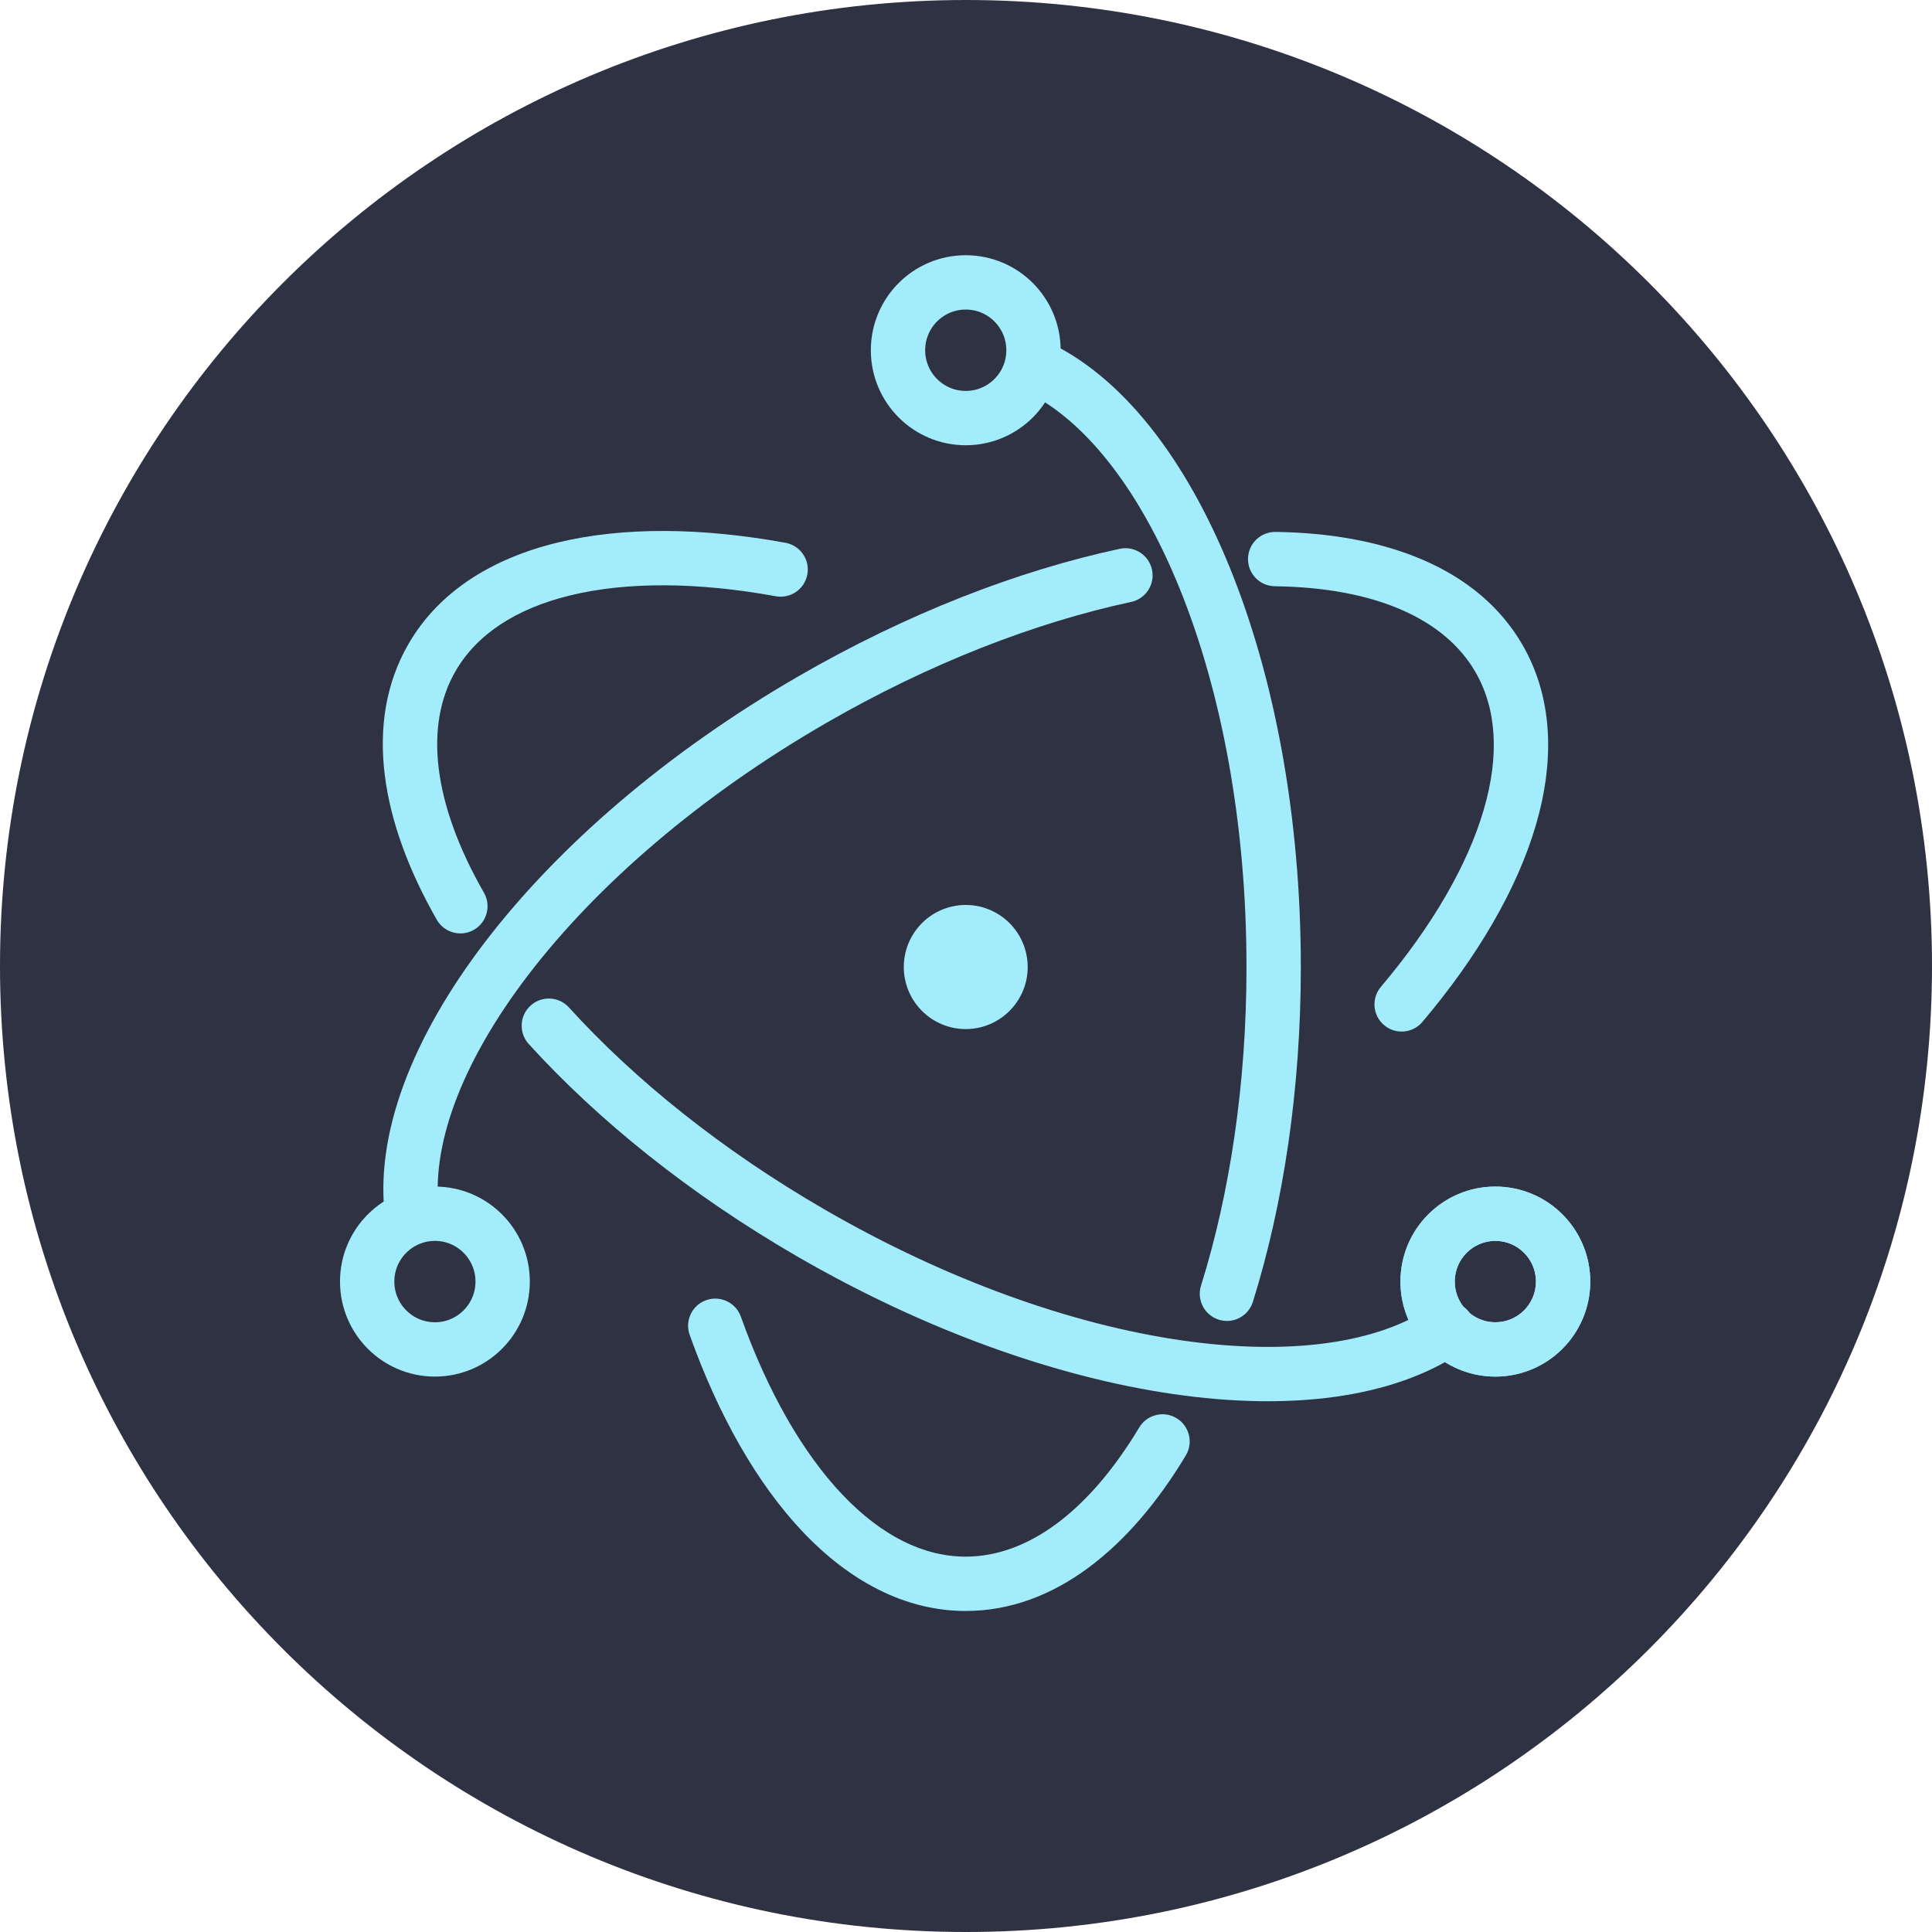
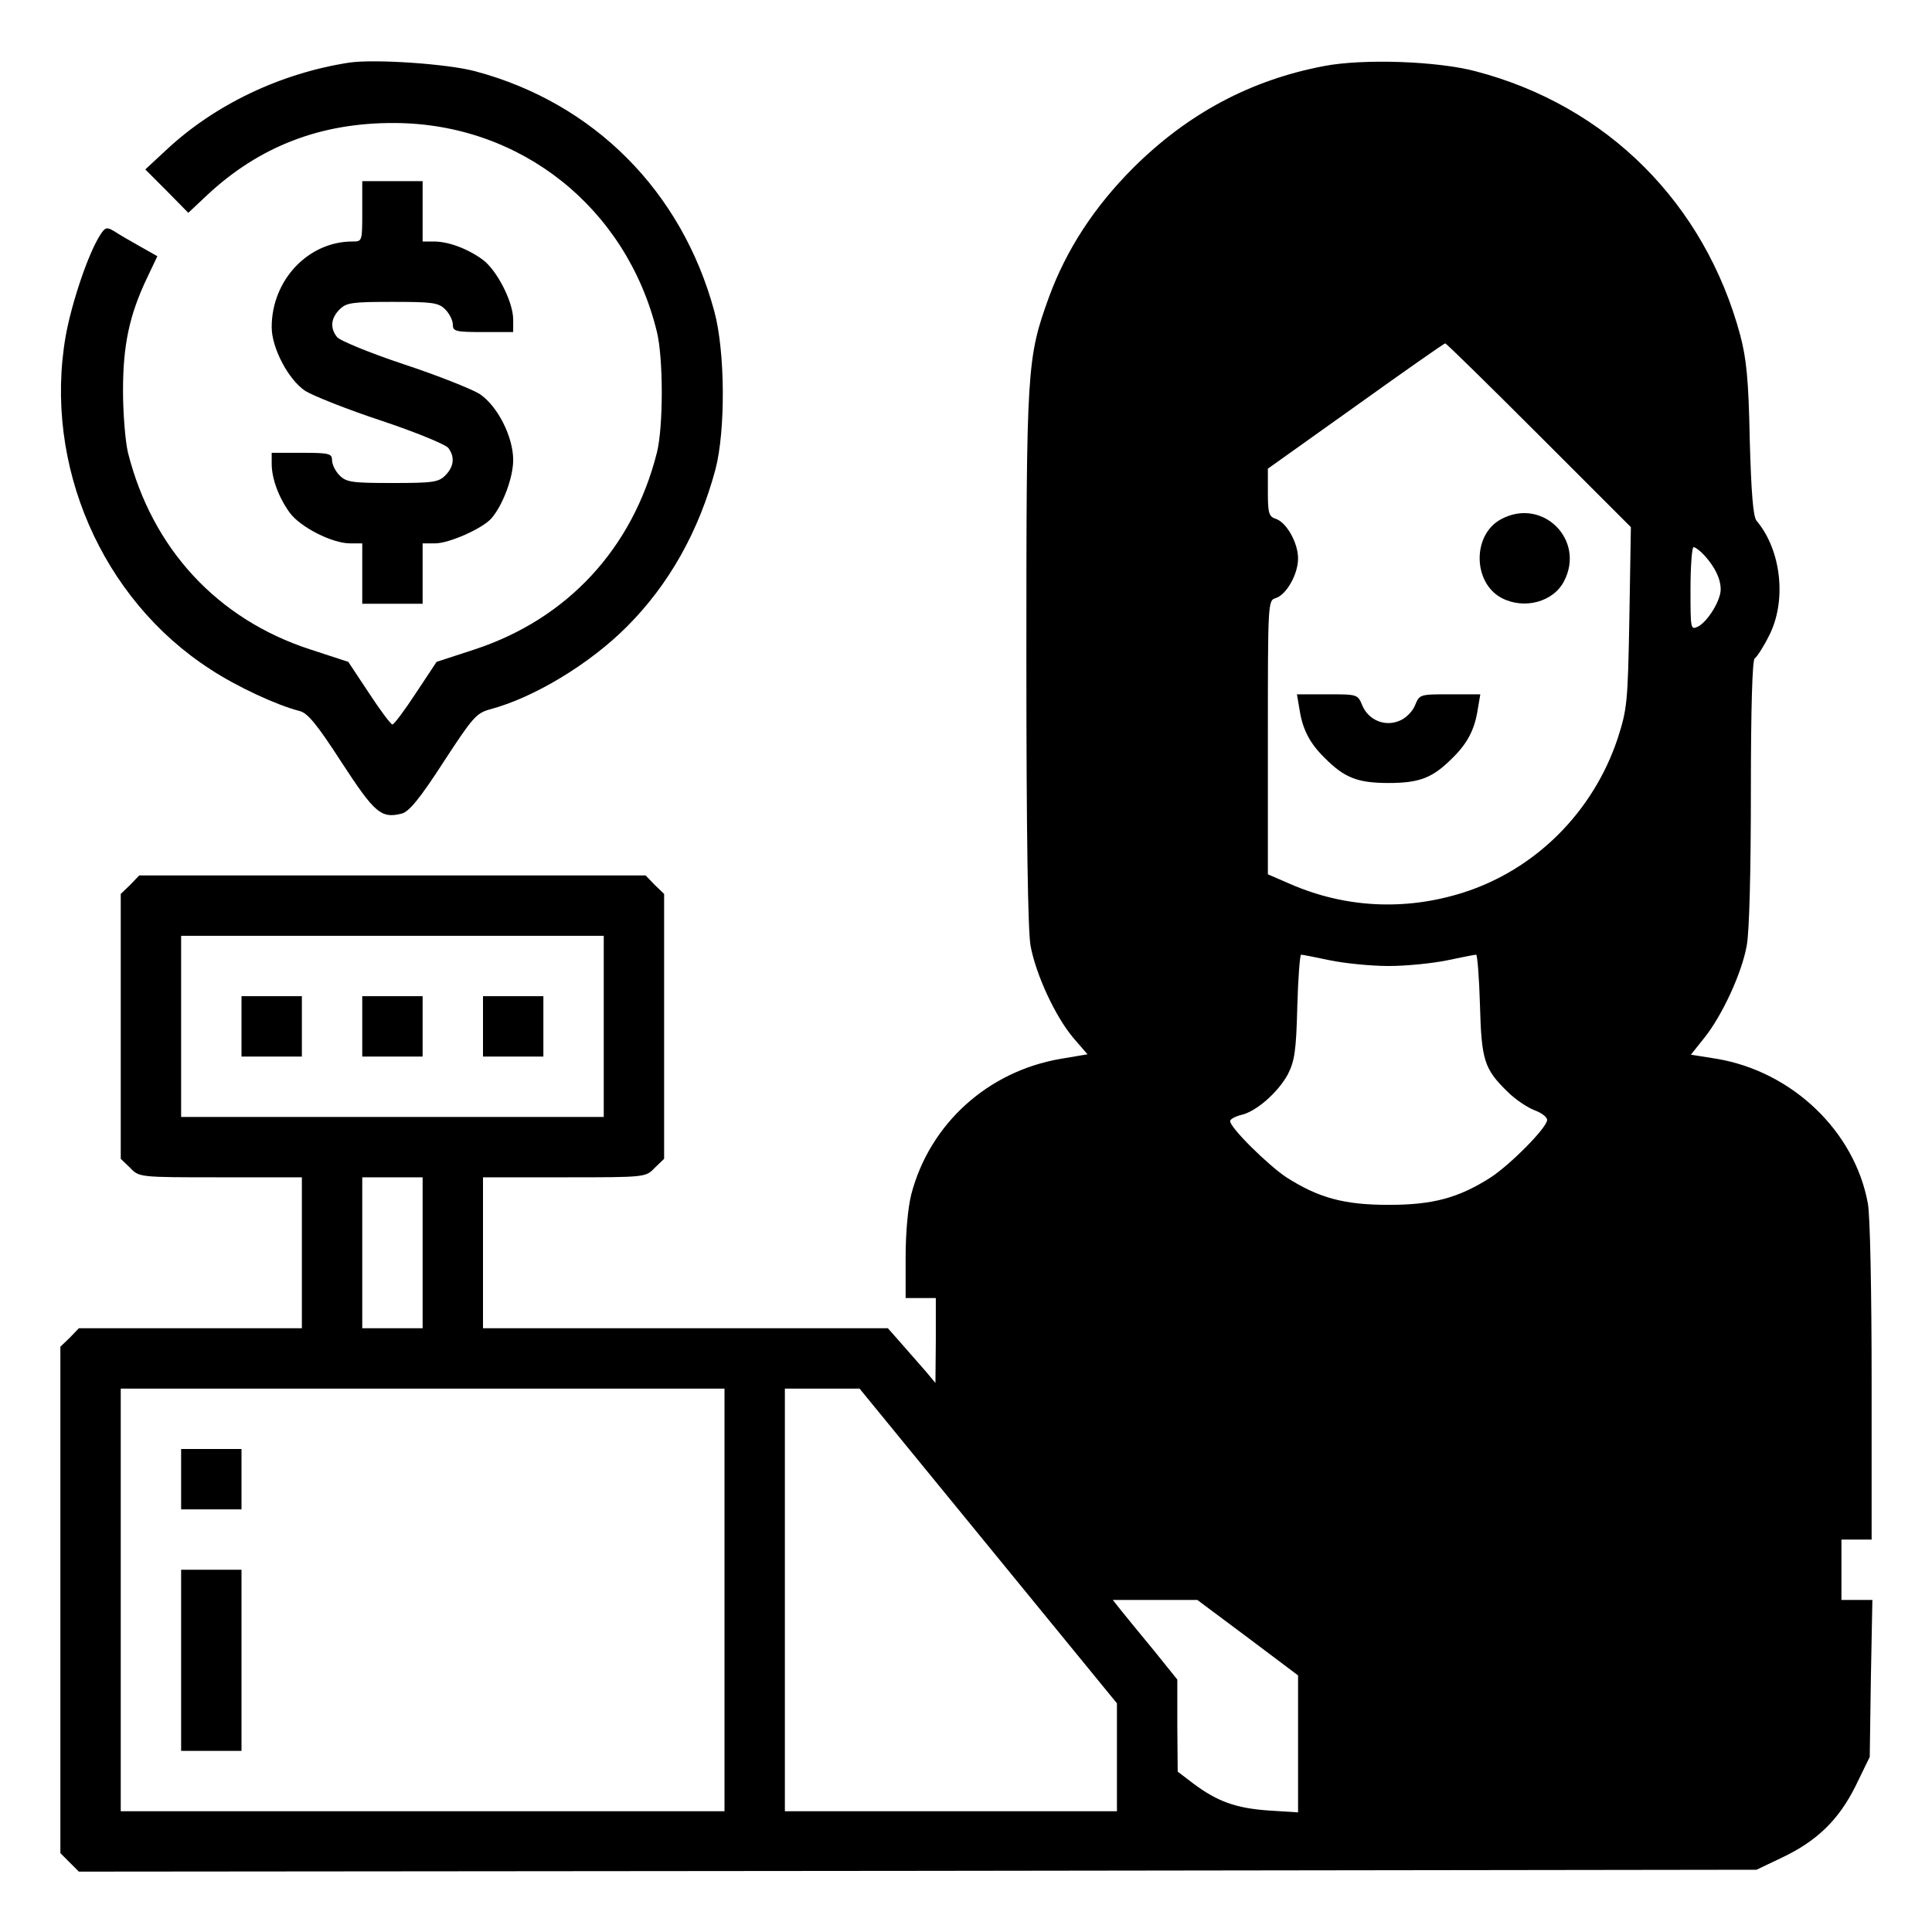
- <svg xmlns="http://www.w3.org/2000/svg" viewBox="0 0 128 128" fill="none">
-   <circle cx="64" cy="64" r="64" fill="#2F3242" />
-   <ellipse cx="63.983" cy="23.204" rx="4.488" ry="4.495" stroke="#A2ECFB" stroke-width="3.6" stroke-linecap="round" />
-   <path d="M51.395 39.503C52.373 39.681 53.311 39.033 53.489 38.055C53.668 37.077 53.019 36.14 52.041 35.961L51.395 39.503ZM28.615 43.575L30.175 44.474L30.175 44.474L28.615 43.575ZM28.939 60.936C29.433 61.798 30.533 62.098 31.396 61.604C32.258 61.11 32.557 60.01 32.064 59.147L28.939 60.936ZM37.694 66.746C37.025 66.01 35.887 65.955 35.151 66.624C34.415 67.292 34.361 68.431 35.029 69.167L37.694 66.746ZM53.749 81.701L52.848 83.26L53.749 81.701ZM96.921 89.515C97.742 88.954 97.953 87.834 97.392 87.013C96.831 86.192 95.711 85.981 94.89 86.542L96.921 89.515ZM52.041 35.961C46.471 34.945 41.285 34.897 36.974 35.938C32.655 36.981 29.084 39.158 27.056 42.676L30.175 44.474C31.569 42.055 34.145 40.324 37.819 39.437C41.501 38.548 46.155 38.547 51.395 39.503L52.041 35.961ZM27.056 42.676C24.043 47.903 25.278 54.54 28.939 60.936L32.064 59.147C28.658 53.198 28.109 48.058 30.175 44.474L27.056 42.676ZM35.029 69.167C39.639 74.24 45.716 79.135 52.848 83.26L54.65 80.143C47.808 76.187 42.03 71.519 37.694 66.746L35.029 69.167ZM52.848 83.26C61.344 88.173 70.046 91.245 77.735 92.361C85.359 93.468 92.274 92.688 96.921 89.515L94.89 86.542C91.326 88.977 85.49 89.849 78.252 88.798C71.079 87.757 62.809 84.861 54.65 80.143L52.848 83.26ZM105.359 84.908C105.359 81.434 102.546 78.613 99.071 78.613V82.213C100.553 82.213 101.759 83.417 101.759 84.908H105.359ZM99.071 78.613C95.596 78.613 92.783 81.434 92.783 84.908H96.383C96.383 83.417 97.589 82.213 99.071 82.213V78.613ZM92.783 84.908C92.783 88.382 95.596 91.203 99.071 91.203V87.603C97.589 87.603 96.383 86.399 96.383 84.908H92.783ZM99.071 91.203C102.546 91.203 105.359 88.382 105.359 84.908H101.759C101.759 86.399 100.553 87.603 99.071 87.603V91.203Z" fill="#A2ECFB" />
-   <path d="M91.487 65.382C90.846 66.141 90.941 67.277 91.7 67.919C92.459 68.56 93.595 68.465 94.237 67.706L91.487 65.382ZM99.317 43.635L97.757 44.534L99.317 43.635ZM84.507 35.241C83.513 35.228 82.697 36.024 82.684 37.018C82.671 38.012 83.466 38.828 84.46 38.841L84.507 35.241ZM74.941 39.88C75.913 39.672 76.531 38.715 76.323 37.742C76.114 36.771 75.157 36.152 74.185 36.36L74.941 39.88ZM53.784 46.373L54.685 47.931L53.784 46.373ZM25.549 80.905C25.693 81.888 26.607 82.569 27.591 82.425C28.575 82.281 29.255 81.366 29.111 80.383L25.549 80.905ZM94.237 67.706C97.884 63.391 100.505 58.927 101.752 54.678C103.001 50.421 102.9 46.247 100.876 42.736L97.757 44.534C99.149 46.949 99.36 50.042 98.297 53.664C97.232 57.294 94.918 61.322 91.487 65.382L94.237 67.706ZM100.876 42.736C97.912 37.594 91.708 35.335 84.507 35.241L84.46 38.841C91.133 38.928 95.726 41.011 97.757 44.534L100.876 42.736ZM74.185 36.36C67.436 37.809 60.088 40.648 52.883 44.815L54.685 47.931C61.597 43.934 68.595 41.242 74.941 39.88L74.185 36.36ZM52.883 44.815C44.137 49.872 36.967 56.095 32.149 62.393C27.377 68.63 24.715 75.212 25.549 80.905L29.111 80.383C28.484 76.103 30.475 70.506 35.008 64.58C39.496 58.714 46.284 52.789 54.685 47.931L52.883 44.815Z" fill="#A2ECFB" />
-   <path d="M49.083 87.23C48.748 86.293 47.718 85.806 46.782 86.141C45.846 86.475 45.358 87.505 45.693 88.442L49.083 87.23ZM78.564 96.426C79.075 95.573 78.799 94.468 77.946 93.956C77.094 93.444 75.988 93.721 75.477 94.573L78.564 96.426ZM79.57 85.18C79.274 86.128 79.803 87.138 80.752 87.434C81.7 87.731 82.71 87.202 83.006 86.253L79.57 85.18ZM84.383 64.067H82.583H84.383ZM69.156 22.53C68.248 22.126 67.184 22.535 66.78 23.443C66.376 24.352 66.785 25.416 67.693 25.819L69.156 22.53ZM45.693 88.442C47.599 93.774 50.15 98.29 53.203 101.505C56.262 104.724 59.928 106.731 63.983 106.731V103.131C61.198 103.131 58.416 101.765 55.813 99.025C53.204 96.279 50.877 92.248 49.083 87.23L45.693 88.442ZM63.983 106.731C69.869 106.731 74.892 102.542 78.564 96.426L75.477 94.573C72.078 100.235 68.012 103.131 63.983 103.131V106.731ZM83.006 86.253C85.027 79.786 86.183 72.183 86.183 64.067H82.583C82.583 71.854 81.472 79.092 79.57 85.18L83.006 86.253ZM86.183 64.067C86.183 54.114 84.444 44.922 81.496 37.65C78.575 30.444 74.344 24.837 69.156 22.53L67.693 25.819C71.636 27.573 75.385 32.156 78.16 39.003C80.909 45.784 82.583 54.507 82.583 64.067H86.183Z" fill="#A2ECFB" />
-   <path fill-rule="evenodd" clip-rule="evenodd" d="M103.559 84.908C103.559 82.425 101.55 80.413 99.071 80.413C96.592 80.413 94.583 82.425 94.583 84.908C94.583 87.39 96.592 89.403 99.071 89.403C101.55 89.403 103.559 87.39 103.559 84.908V84.908Z" stroke="#A2ECFB" stroke-width="3.6" stroke-linecap="round" />
-   <path fill-rule="evenodd" clip-rule="evenodd" d="M28.814 89.403C31.293 89.403 33.302 87.39 33.302 84.908C33.302 82.425 31.293 80.413 28.814 80.413C26.336 80.413 24.326 82.425 24.326 84.908C24.326 87.39 26.336 89.403 28.814 89.403V89.403V89.403Z" stroke="#A2ECFB" stroke-width="3.6" stroke-linecap="round" />
-   <path fill-rule="evenodd" clip-rule="evenodd" d="M64.85 68.086C62.634 68.565 60.451 67.155 59.971 64.935C59.493 62.716 60.901 60.529 63.117 60.049C65.333 59.569 67.516 60.98 67.995 63.199C68.474 65.419 67.066 67.605 64.85 68.086Z" fill="#A2ECFB" />
+ <svg xmlns="http://www.w3.org/2000/svg" version="1.0" width="512pt" height="512pt" viewBox="0 0 512 512" preserveAspectRatio="xMidYMid meet">
+   <g transform="translate(0,512) scale(0.1,-0.1)" fill="#000000" stroke="none">
+     <path d="M925 4954 c-181 -28 -356 -111 -485 -232 l-55 -51 57 -57 57 -58 50 47 c138 129 301 192 496 191 335 -1 616 -225 696 -554 17 -71 17 -250 0 -319 -64 -254 -237 -441 -483 -522 l-101 -33 -55 -83 c-30 -46 -58 -83 -62 -83 -4 0 -32 37 -62 83 l-55 83 -101 33 c-246 80 -419 267 -483 522 -7 30 -13 103 -13 164 0 121 17 200 63 297 l28 59 -46 26 c-25 14 -56 32 -68 40 -20 12 -24 11 -37 -9 -32 -49 -76 -180 -92 -269 -59 -340 95 -697 384 -883 70 -46 176 -95 235 -110 22 -5 46 -34 112 -136 88 -135 105 -150 160 -136 19 5 48 40 110 136 77 118 87 130 123 140 117 31 264 120 363 219 112 112 191 253 235 417 27 103 26 312 -3 419 -86 318 -319 552 -633 636 -74 20 -268 33 -335 23z" />
+     <path d="M3509 4945 c-195 -37 -361 -126 -505 -269 -105 -105 -178 -218 -224 -343 -59 -163 -60 -186 -60 -957 0 -465 4 -722 11 -762 14 -76 65 -187 113 -244 l38 -44 -71 -12 c-193 -33 -347 -172 -396 -359 -9 -36 -15 -102 -15 -167 l0 -108 40 0 40 0 0 -112 -1 -113 -25 30 c-15 17 -43 49 -64 73 l-37 42 -537 0 -536 0 0 200 0 200 215 0 c216 0 216 0 240 25 l25 24 0 351 0 351 -25 24 -24 25 -671 0 -671 0 -24 -25 -25 -24 0 -351 0 -351 25 -24 c24 -25 24 -25 240 -25 l215 0 0 -200 0 -200 -295 0 -296 0 -24 -25 -25 -24 0 -671 0 -671 25 -25 24 -24 2223 2 2223 3 67 32 c93 44 151 100 196 191 l37 76 3 208 4 208 -41 0 -41 0 0 80 0 80 40 0 40 0 0 419 c0 236 -4 442 -10 472 -35 191 -200 349 -400 383 l-69 11 36 45 c47 59 99 171 112 244 7 36 11 199 11 407 0 225 4 350 10 354 6 4 23 30 37 58 49 93 34 229 -32 307 -9 11 -14 73 -18 215 -3 160 -9 215 -25 276 -94 350 -353 609 -701 700 -101 27 -298 34 -402 14z m570 -979 l243 -243 -4 -239 c-4 -227 -6 -243 -31 -321 -65 -195 -218 -348 -411 -409 -153 -48 -311 -40 -456 23 l-60 26 0 363 c0 358 0 363 21 369 28 9 59 63 59 105 0 42 -31 96 -59 105 -18 6 -21 14 -21 70 l0 63 233 166 c127 91 234 166 237 166 3 0 115 -110 249 -244z m438 -318 c28 -31 43 -62 43 -90 0 -29 -33 -83 -59 -98 -21 -10 -21 -9 -21 100 0 60 4 110 8 110 5 0 18 -10 29 -22z m-2917 -1248 l0 -240 -560 0 -560 0 0 240 0 240 560 0 560 0 0 -240z m1925 175 c39 -8 108 -15 155 -15 47 0 116 7 155 15 38 8 73 15 77 15 3 0 8 -60 10 -132 4 -148 11 -171 74 -232 20 -20 52 -41 70 -48 19 -7 34 -18 34 -26 0 -20 -96 -117 -149 -152 -86 -55 -154 -73 -271 -73 -117 0 -185 18 -271 73 -48 32 -149 131 -149 149 0 5 13 12 28 16 40 8 99 60 125 108 18 36 22 62 25 180 2 75 7 137 10 137 4 0 39 -7 77 -15z m-2405 -775 l0 -200 -80 0 -80 0 0 200 0 200 80 0 80 0 0 -200z m800 -920 l0 -560 -800 0 -800 0 0 560 0 560 800 0 800 0 0 -560z m699 143 l341 -417 0 -143 0 -143 -440 0 -440 0 0 560 0 560 99 0 99 0 341 -417z m688 -243 l133 -100 0 -182 0 -181 -78 5 c-87 6 -136 24 -199 71 l-42 32 -1 122 0 122 -62 77 c-35 42 -73 89 -86 105 l-23 29 112 0 112 0 134 -100z" />
+     <path d="M3978 3744 c-77 -41 -75 -169 2 -209 60 -31 137 -10 165 45 57 110 -58 223 -167 164z" />
+     <path d="M3444 3239 c8 -52 27 -89 67 -128 52 -52 86 -66 169 -66 83 0 117 14 169 66 40 39 59 76 67 128 l7 41 -81 0 c-79 0 -80 0 -92 -29 -6 -16 -25 -35 -41 -41 -39 -17 -83 2 -99 41 -12 29 -13 29 -92 29 l-81 0 7 -41z" />
+     <path d="M640 2400 l0 -80 80 0 80 0 0 80 0 80 -80 0 -80 0 0 -80z" />
+     <path d="M960 2400 l0 -80 80 0 80 0 0 80 0 80 -80 0 -80 0 0 -80z" />
+     <path d="M1280 2400 l0 -80 80 0 80 0 0 80 0 80 -80 0 -80 0 0 -80z" />
+     <path d="M480 1200 l0 -80 80 0 80 0 0 80 0 80 -80 0 -80 0 0 -80z" />
+     <path d="M480 720 l0 -240 80 0 80 0 0 240 0 240 -80 0 -80 0 0 -240z" />
+     <path d="M960 4560 c0 -80 0 -80 -26 -80 -117 0 -214 -102 -214 -227 0 -55 44 -139 89 -169 21 -13 111 -49 202 -79 90 -30 170 -63 177 -72 18 -24 15 -50 -8 -73 -18 -18 -33 -20 -140 -20 -107 0 -122 2 -140 20 -11 11 -20 29 -20 40 0 18 -7 20 -80 20 l-80 0 0 -29 c0 -40 19 -90 48 -130 28 -38 112 -81 160 -81 l32 0 0 -80 0 -80 80 0 80 0 0 80 0 80 33 0 c37 0 125 39 149 66 30 34 58 108 58 155 0 61 -41 143 -89 175 -21 13 -111 49 -202 79 -90 30 -170 63 -176 72 -19 24 -16 50 7 73 18 18 33 20 140 20 107 0 122 -2 140 -20 11 -11 20 -29 20 -40 0 -18 7 -20 80 -20 l80 0 0 33 c0 47 -43 131 -81 159 -40 29 -90 48 -130 48 l-29 0 0 80 0 80 -80 0 -80 0 0 -80z" />
+   </g>
</svg>
